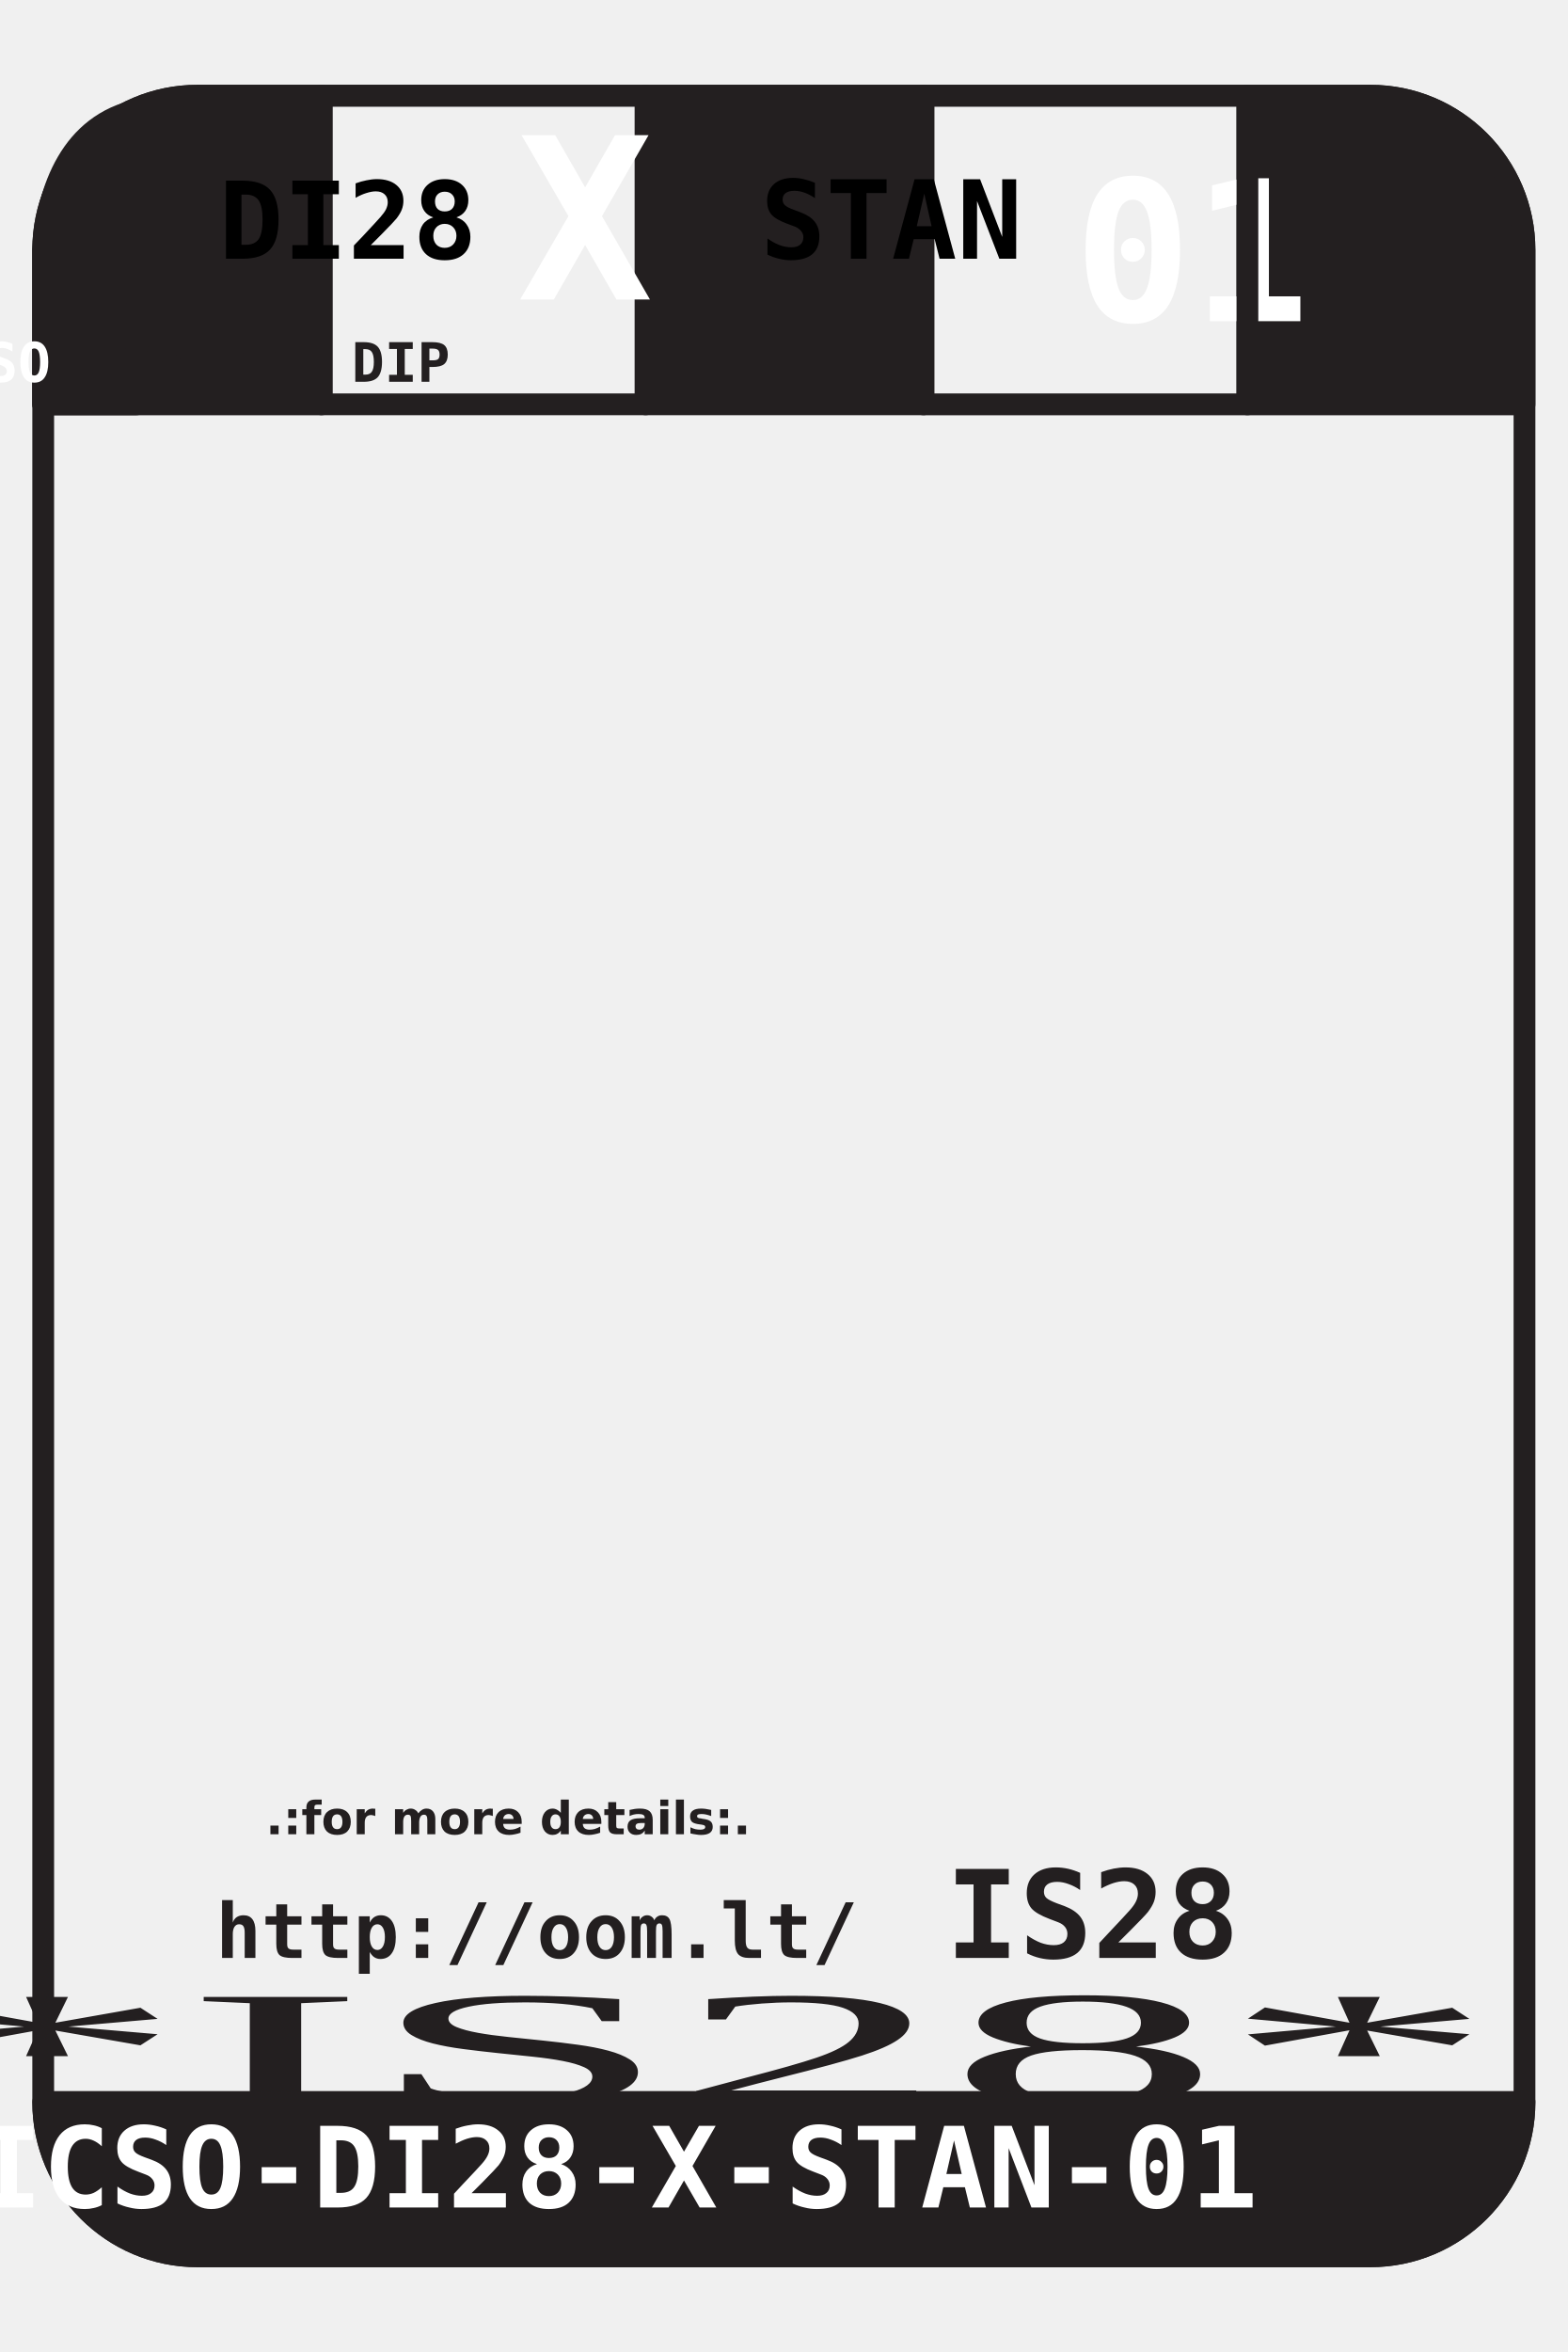
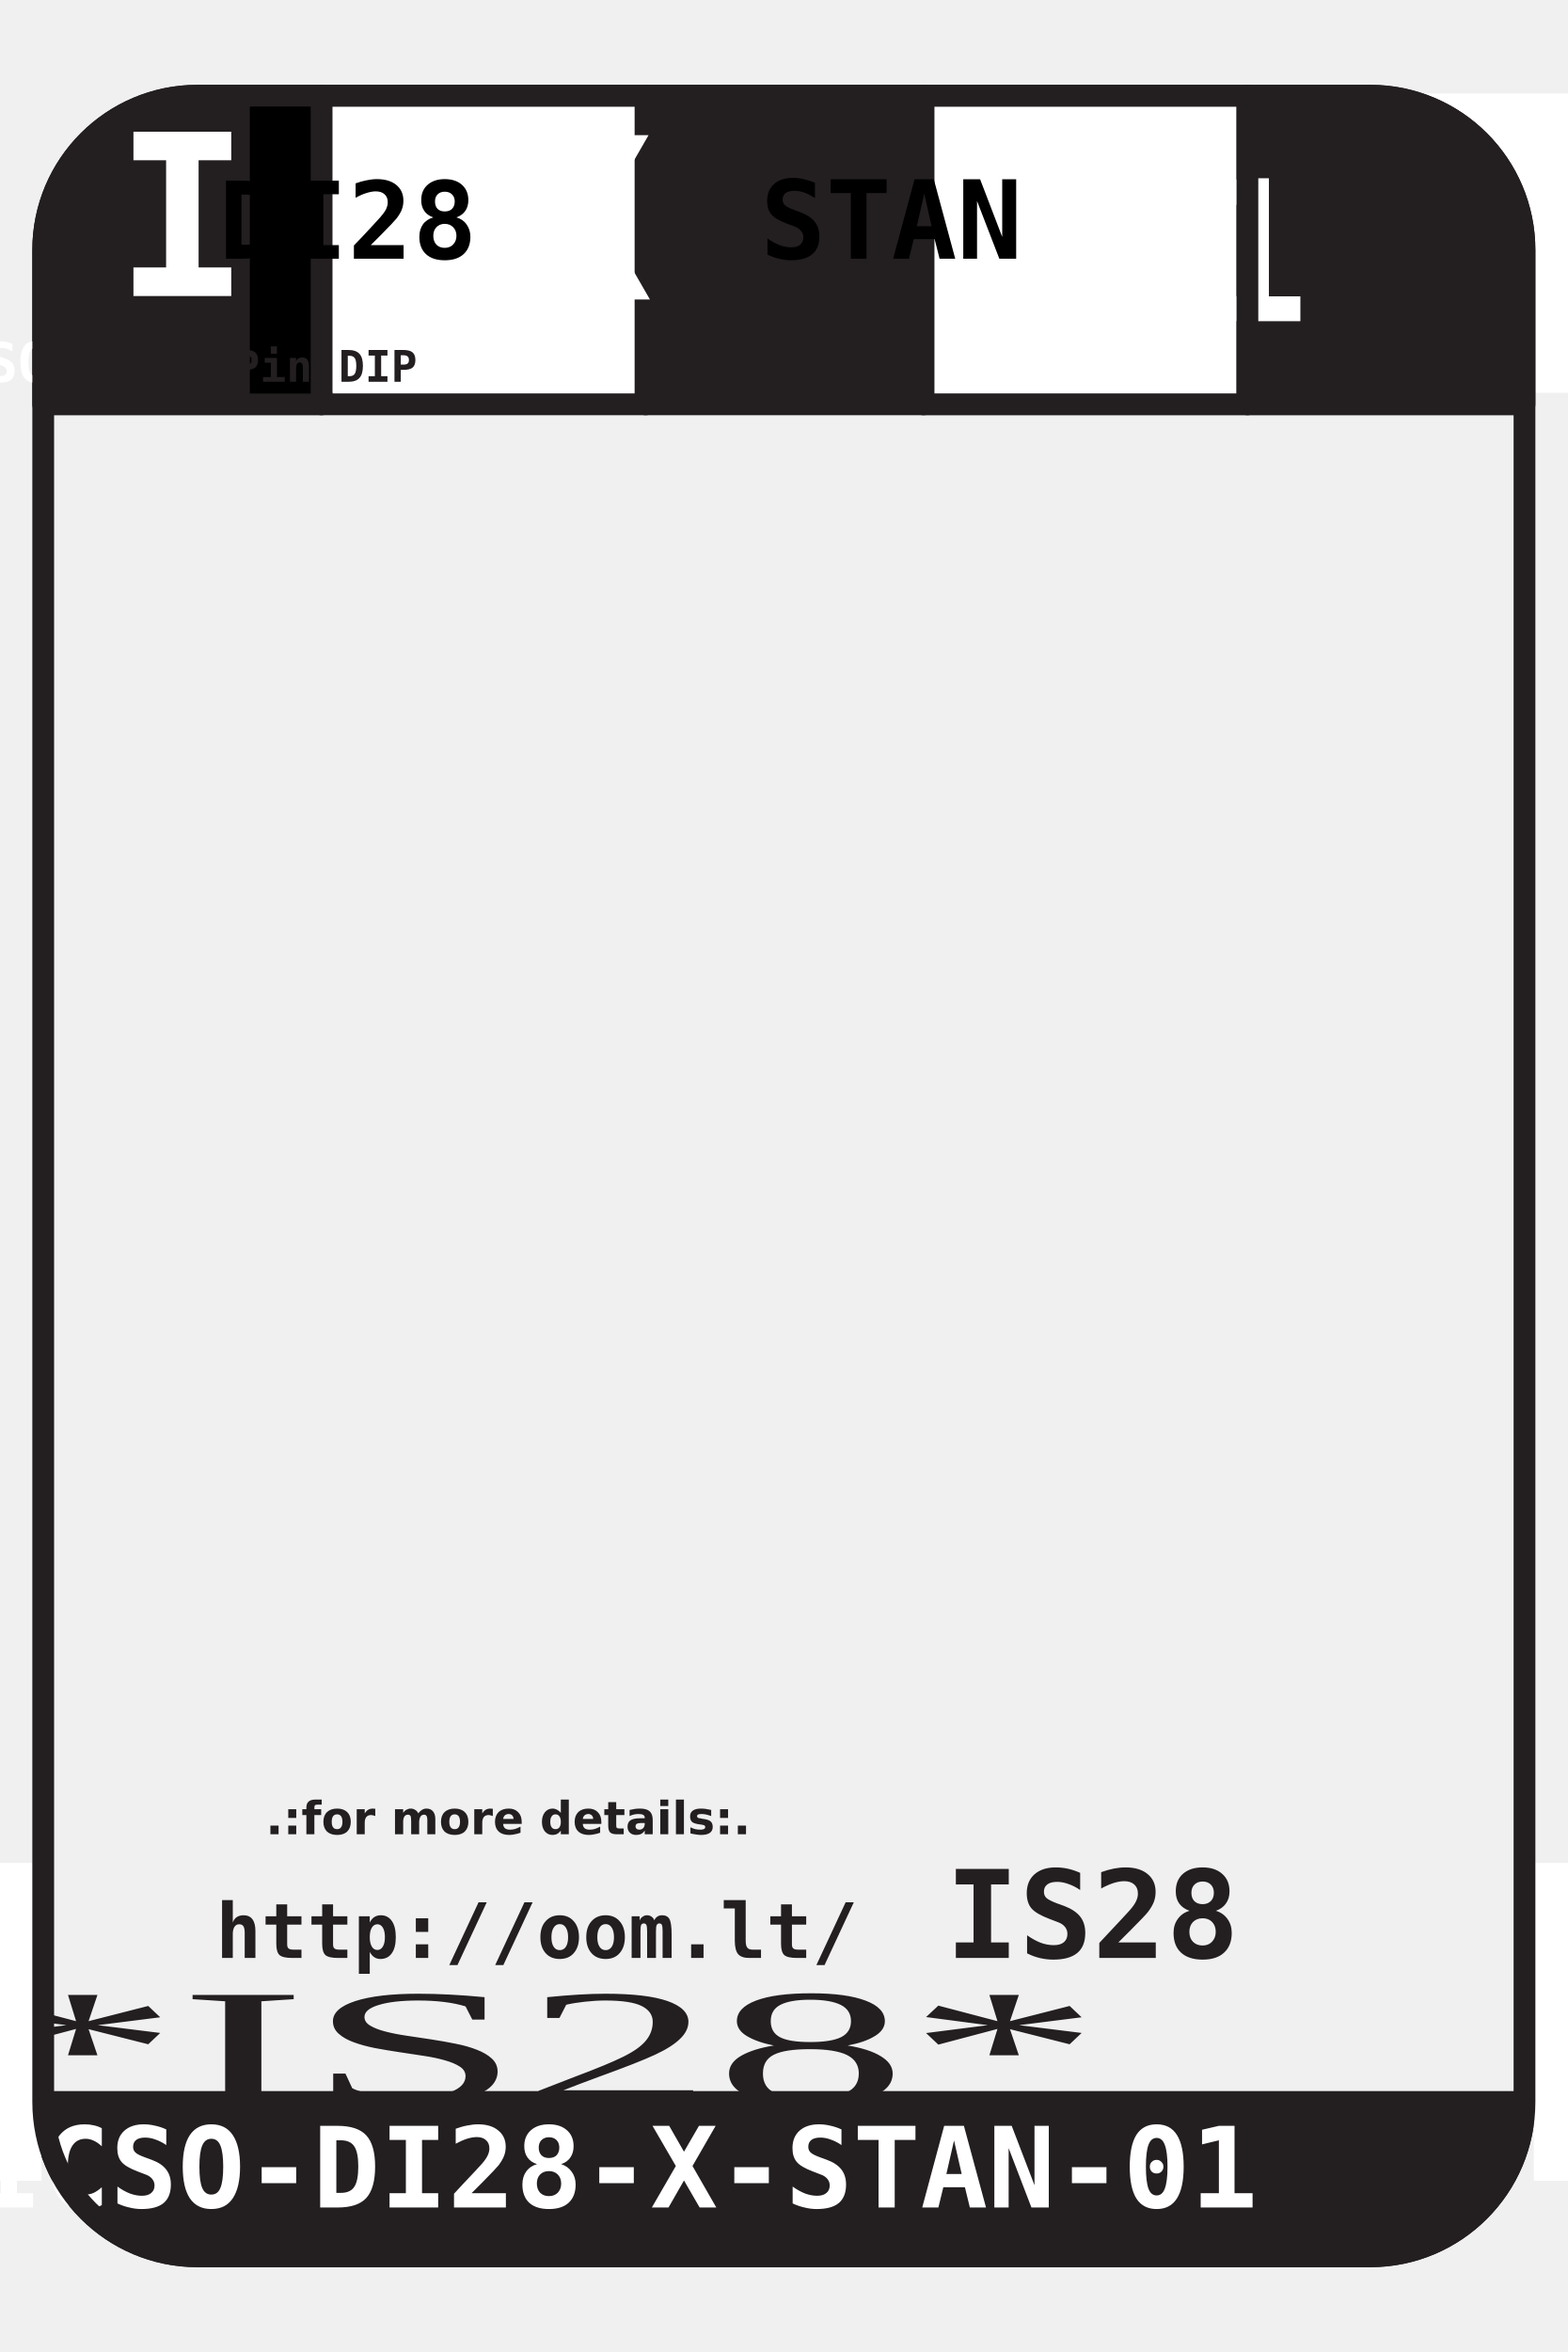
- <svg xmlns="http://www.w3.org/2000/svg" id="svg3419" version="1.1" width="180" height="270" xml:space="preserve">
+ <svg xmlns="http://www.w3.org/2000/svg" xmlns:xlink="http://www.w3.org/1999/xlink" id="svg3419" version="1.1" width="180" height="270" xml:space="preserve">
  <defs id="defs3423" />
  <g id="g3427" transform="matrix(1.25,0,0,-1.25,0,270)">
-     <path d="m 3.969,193.039 c 0,7.826 6.347,14.173 14.173,14.173 l 107.717,0 c 7.826,0 14.173,-6.347 14.173,-14.173 l 0,-170.079 c 0,-7.826 -6.347,-14.173 -14.173,-14.173 l -107.717,0 c -7.826,0 -14.173,6.347 -14.173,14.173 l 0,170.079 z" style="fill:none;stroke:#231f20;stroke-width:2;stroke-linecap:round;stroke-linejoin:round;stroke-miterlimit:22.926;stroke-opacity:1;stroke-dasharray:none" id="path3429" />
+     <path d="m 29.541,178.866 0,28.346 -11.4,0 c -7.826,0 -14.173,-6.347 -14.173,-14.173 l 0,-14.173 25.573,0 z" style="fill:#231f20;fill-opacity:1;fill-rule:evenodd;stroke:#231f20;stroke-width:2;stroke-linecap:round;stroke-linejoin:round;stroke-miterlimit:22.926;stroke-opacity:1;stroke-dasharray:none" id="path3593" />
+     <text transform="scale(1,-1)" id="text3619" x="-214.58" y="-188.813" style="font-style:normal;font-variant:normal;font-weight:bold;font-stretch:normal;text-align:start;text-anchor:start;fill:#ffffff;font-family:DejaVu Sans Mono;-inkscape-font-specification:DejaVu Sans Mono Bold">
+       <tspan style="font-size:20.706px;font-style:normal;font-variant:normal;font-weight:bold;font-stretch:normal;text-align:start;writing-mode:lr-tb;text-anchor:start;fill:#ffffff;fill-opacity:1;fill-rule:nonzero;stroke:none;font-family:DejaVu Sans Mono;-inkscape-font-specification:DejaVu Sans Mono Bold" x="10.522" y="-188.813" id="tspan3621">ICSO</tspan>
+     </text>
+     <rect style="fill:#000000;stroke:none" id="rect3047" width="7.294" height="27.486" x="22.949" y="-207.342" transform="scale(1,-1)" />
+     <rect style="fill:#ffffff;stroke:none" id="rect3047-7" width="121.861" height="27.486" x="30.154" y="-207.415" transform="scale(1,-1)" />
    <text transform="scale(1,-1)" id="text3439" x="71.998" y="-326.037" style="text-align:center;text-anchor:middle">
      <tspan style="font-size:6px;font-variant:normal;font-weight:bold;text-align:center;writing-mode:lr-tb;text-anchor:middle;fill:#231f20;fill-opacity:1;fill-rule:nonzero;stroke:none;font-family:Helvetica LT;-inkscape-font-specification:Helvetica LT Bold" id="tspan3441" y="-326.037" x="71.998" />
    </text>
    <text transform="matrix(1,0,0,-1,54.1817,47.5475)" id="text3443" x="17.943" y="0" style="text-anchor:middle;text-align:center">
      <tspan style="font-size:4.201px;font-variant:normal;font-weight:bold;writing-mode:lr-tb;fill:#231f20;fill-opacity:1;fill-rule:nonzero;stroke:none;font-family:DejaVu Sans;-inkscape-font-specification:DejaVu Sans Bold;text-anchor:middle;text-align:center;font-style:normal;font-stretch:normal" x="0" y="0" id="tspan3445">.:for more details:.</tspan>
    </text>
    <text transform="scale(1,-1)" id="text3447" x="56.807" y="-36.191" style="text-align:center;text-anchor:middle">
      <tspan style="font-size:7.001px;font-style:normal;font-variant:normal;font-weight:bold;font-stretch:normal;text-align:center;writing-mode:lr-tb;text-anchor:middle;fill:#231f20;fill-opacity:1;fill-rule:nonzero;stroke:none;font-family:DejaVu Sans Mono;-inkscape-font-specification:DejaVu Sans Mono Bold" x="56.807" y="-36.191" id="tspan3449">http://oom.lt/</tspan>
    </text>
    <text transform="scale(1,-1)" id="text3451" x="86.863" y="-36.191" style="text-align:start;text-anchor:start">
      <tspan style="font-size:11.202px;font-variant:normal;font-weight:bold;text-align:start;writing-mode:lr-tb;text-anchor:start;fill:#231f20;fill-opacity:1;fill-rule:nonzero;stroke:none;font-family:DejaVu Sans Mono;-inkscape-font-specification:DejaVu Sans Mono Bold;font-style:normal;font-stretch:normal" x="86.863" y="-36.191" id="tspan3453">IS28</tspan>
    </text>
-     <text transform="matrix(1,0,0,-0.2937634,14.7144,22.9039)" id="text3455" x="57.305" y="0" style="text-align:center;text-anchor:middle">
-       <tspan style="font-size:50.435px;font-variant:normal;font-weight:normal;text-align:center;writing-mode:lr-tb;text-anchor:middle;fill:#231f20;fill-opacity:1;fill-rule:nonzero;stroke:none;font-family:Free 3 of 9 Extended;-inkscape-font-specification:Free3of9Extended" x="57.305" y="0" id="tspan3457">*IS28*</tspan>
+     <text transform="scale(1.531524,-0.6529443)" id="text3455" x="47.025" y="-35.078" style="font-size:23.13px;text-align:center;text-anchor:middle">
+       <tspan style="font-size:23.13px;font-variant:normal;font-weight:normal;text-align:center;writing-mode:lr-tb;text-anchor:middle;fill:#231f20;fill-opacity:1;fill-rule:nonzero;stroke:none;font-family:Free 3 of 9 Extended;-inkscape-font-specification:Free3of9Extended" x="47.025" y="-35.078" id="tspan3457">*IS28*</tspan>
    </text>
-     <path d="m 29.541,178.866 0,28.346 -11.4,0 c -7.826,0 -14.173,-6.347 -14.173,-14.173 l 0,-14.173 25.573,0 z" style="fill:#231f20;fill-opacity:1;fill-rule:evenodd;stroke:#231f20;stroke-width:2;stroke-linecap:round;stroke-linejoin:round;stroke-miterlimit:22.926;stroke-opacity:1;stroke-dasharray:none" id="path3593" />
    <path d="m 140.031,193.039 c 0,7.826 -6.347,14.173 -14.173,14.173 l -11.277,0 0,-28.346 25.451,0 0,14.173 z" style="fill:#231f20;fill-opacity:1;fill-rule:evenodd;stroke:#231f20;stroke-width:2;stroke-linecap:round;stroke-linejoin:round;stroke-miterlimit:22.926;stroke-opacity:1;stroke-dasharray:none" id="path3595" />
    <path d="m 59.305,207.213 25.512,0 0,-28.346 -25.512,0 0,28.346 z" style="fill:#231f20;fill-opacity:1;fill-rule:evenodd;stroke:#231f20;stroke-width:2;stroke-linecap:round;stroke-linejoin:round;stroke-miterlimit:22.926;stroke-opacity:1;stroke-dasharray:none" id="path3597" />
    <text transform="scale(1,-1)" id="text3603" x="127.539" y="-186.501" style="font-style:normal;font-variant:normal;font-weight:bold;font-stretch:normal;text-align:center;text-anchor:middle;fill:#ffffff;font-family:DejaVu Sans Mono;-inkscape-font-specification:DejaVu Sans Mono Bold">
      <tspan style="font-size:18px;font-style:normal;font-variant:normal;font-weight:bold;font-stretch:normal;text-align:center;writing-mode:lr-tb;text-anchor:middle;fill:#ffffff;fill-opacity:1;fill-rule:nonzero;stroke:none;font-family:DejaVu Sans Mono;-inkscape-font-specification:DejaVu Sans Mono Bold" x="127.539" y="-186.501" id="tspan3605">01</tspan>
    </text>
    <path d="m 29.541,207.213 29.764,0 0,-28.346 -29.764,0 0,28.346 z" style="fill:none;stroke:#231f20;stroke-width:2;stroke-linecap:round;stroke-linejoin:round;stroke-miterlimit:22.926;stroke-opacity:1;stroke-dasharray:none" id="path3607" />
    <path d="m 84.817,207.212 29.764,0 0,-28.346 -29.764,0 0,28.346 z" style="fill:none;stroke:#231f20;stroke-width:2;stroke-linecap:round;stroke-linejoin:round;stroke-miterlimit:22.926;stroke-opacity:1;stroke-dasharray:none" id="path3609" />
    <text transform="scale(1,-1)" id="text3611" x="44.674" y="-192.239" style="font-size:8.444px;font-style:normal;font-variant:normal;font-weight:bold;font-stretch:normal;text-align:center;text-anchor:middle;fill:#000000;font-family:DejaVu Sans Mono;-inkscape-font-specification:DejaVu Sans Mono Bold">
      <tspan style="font-size:9.851px;font-style:normal;font-variant:normal;font-weight:bold;font-stretch:normal;text-align:center;writing-mode:lr-tb;text-anchor:middle;fill:#000000;fill-opacity:1;fill-rule:nonzero;stroke:none;font-family:DejaVu Sans Mono;-inkscape-font-specification:DejaVu Sans Mono Bold" x="44.674" y="-192.239" id="tspan3613">DI28</tspan>
    </text>
    <text transform="scale(1,-1)" id="text3615" x="99.941" y="-192.241" style="font-style:normal;font-variant:normal;font-weight:bold;font-stretch:normal;text-align:center;text-anchor:middle;fill:#000000;font-family:DejaVu Sans Mono;-inkscape-font-specification:DejaVu Sans Mono Bold">
      <tspan style="font-size:10px;font-style:normal;font-variant:normal;font-weight:bold;font-stretch:normal;text-align:center;writing-mode:lr-tb;text-anchor:middle;fill:#000000;fill-opacity:1;fill-rule:nonzero;stroke:none;font-family:DejaVu Sans Mono;-inkscape-font-specification:DejaVu Sans Mono Bold" x="99.941" y="-192.241" id="tspan3617">STAN</tspan>
    </text>
    <text transform="scale(1,-1)" id="text3623" x="71.95" y="-180.937" style="font-style:normal;font-variant:normal;font-weight:bold;font-stretch:normal;text-align:center;text-anchor:middle;fill:#ffffff;font-family:DejaVu Sans Mono;-inkscape-font-specification:DejaVu Sans Mono Bold">
      <tspan style="font-size:5px;font-style:normal;font-variant:normal;font-weight:bold;font-stretch:normal;text-align:center;writing-mode:lr-tb;text-anchor:middle;fill:#ffffff;fill-opacity:1;fill-rule:nonzero;stroke:none;font-family:DejaVu Sans Mono;-inkscape-font-specification:DejaVu Sans Mono Bold" x="71.95" y="-180.937" id="tspan3625" />
    </text>
    <text transform="scale(1,-1)" id="text3631" x="44.348" y="-180.937" style="font-style:normal;font-variant:normal;font-weight:bold;font-stretch:normal;text-align:center;text-anchor:middle;font-family:DejaVu Sans Mono;-inkscape-font-specification:DejaVu Sans Mono Bold">
-       <tspan style="font-size:5px;font-style:normal;font-variant:normal;font-weight:bold;font-stretch:normal;text-align:center;writing-mode:lr-tb;text-anchor:middle;fill:#231f20;fill-opacity:1;fill-rule:nonzero;stroke:none;font-family:DejaVu Sans Mono;-inkscape-font-specification:DejaVu Sans Mono Bold" x="44.348" y="-180.937" id="tspan3633">28 Pin DIP</tspan>
+       <tspan style="font-size:4px;font-style:normal;font-variant:normal;font-weight:bold;font-stretch:normal;text-align:center;writing-mode:lr-tb;text-anchor:middle;fill:#231f20;fill-opacity:1;fill-rule:nonzero;stroke:none;font-family:DejaVu Sans Mono;-inkscape-font-specification:DejaVu Sans Mono Bold" x="44.348" y="-180.937" id="tspan3633">28 Pin DIP</tspan>
    </text>
-     <text transform="scale(1,-1)" id="text3619" x="247.712" y="-188.494" style="font-style:normal;font-variant:normal;font-weight:bold;font-stretch:normal;text-align:end;text-anchor:end;fill:#ffffff;font-family:DejaVu Sans Mono;-inkscape-font-specification:DejaVu Sans Mono Bold">
-       <tspan style="font-size:20.706px;font-style:normal;font-variant:normal;font-weight:bold;font-stretch:normal;text-align:end;writing-mode:lr-tb;text-anchor:end;fill:#ffffff;fill-opacity:1;fill-rule:nonzero;stroke:none;font-family:DejaVu Sans Mono;-inkscape-font-specification:DejaVu Sans Mono Bold" x="25.471" y="-188.494" id="tspan3621">ICSO</tspan>
-     </text>
-     <path id="use3031" style="fill:#231f20;fill-opacity:1;fill-rule:evenodd;stroke:#231f20;stroke-width:2;stroke-linecap:round;stroke-linejoin:round;stroke-miterlimit:22.926;stroke-opacity:1;stroke-dasharray:none" d="m 12.534,178.866 0.164,27.036 C 6.573,204.607 4.348,198.675 3.968,193.039 l 0,-14.173 z" />
    <text transform="scale(1,-1)" id="text3627" x="76.459" y="-188.494" style="font-style:normal;font-variant:normal;font-weight:bold;font-stretch:normal;text-align:center;text-anchor:middle;fill:#ffffff;font-family:DejaVu Sans Mono;-inkscape-font-specification:DejaVu Sans Mono Bold">
      <tspan style="font-size:20.706px;font-style:normal;font-variant:normal;font-weight:bold;font-stretch:normal;text-align:center;writing-mode:lr-tb;text-anchor:middle;fill:#ffffff;fill-opacity:1;fill-rule:nonzero;stroke:none;font-family:DejaVu Sans Mono;-inkscape-font-specification:DejaVu Sans Mono Bold" x="71.808" y="-188.494" id="tspan3629">X</tspan>
    </text>
    <text transform="scale(1,-1)" id="text3635" x="99.728" y="-180.937" style="font-style:normal;font-variant:normal;font-weight:bold;font-stretch:normal;text-align:center;text-anchor:middle;font-family:DejaVu Sans Mono;-inkscape-font-specification:DejaVu Sans Mono Bold">
      <tspan style="font-size:5px;font-style:normal;font-variant:normal;font-weight:bold;font-stretch:normal;text-align:center;writing-mode:lr-tb;text-anchor:middle;fill:#231f20;fill-opacity:1;fill-rule:nonzero;stroke:none;font-family:DejaVu Sans Mono;-inkscape-font-specification:DejaVu Sans Mono Bold" x="99.728" y="-180.937" id="tspan3637" />
    </text>
    <path d="m 3.969,22.961 136.063,0" style="fill:none;stroke:#231f20;stroke-opacity:1;stroke-width:0.216;stroke-linecap:butt;stroke-linejoin:miter;stroke-miterlimit:22.926;stroke-dasharray:none" id="path3639" />
    <path d="m 3.969,22.961 136.063,0 0,0 c 0,-7.826 -6.347,-14.173 -14.173,-14.173 l -107.717,0 c -7.826,0 -14.173,6.347 -14.173,14.173 z" style="fill:#231f20;fill-opacity:1;fill-rule:evenodd;stroke:#231f20;stroke-opacity:1;stroke-width:2;stroke-linecap:round;stroke-linejoin:round;stroke-miterlimit:22.926;stroke-dasharray:none" id="path3641" />
    <text transform="scale(1,-1)" id="text3643" x="72.138" y="-13.271" style="font-size:10.302px;text-align:center;text-anchor:middle;-inkscape-font-specification:DejaVu Sans Mono Bold;font-family:DejaVu Sans Mono;font-weight:bold;font-style:normal;font-stretch:normal;font-variant:normal">
      <tspan style="font-size:10.302px;font-variant:normal;font-weight:bold;text-align:center;writing-mode:lr-tb;text-anchor:middle;fill:#ffffff;fill-opacity:1;fill-rule:nonzero;stroke:none;font-family:DejaVu Sans Mono;-inkscape-font-specification:DejaVu Sans Mono Bold;font-style:normal;font-stretch:normal" x="72.138" y="-13.271" id="tspan3645">ICSO-DI28-X-STAN-01</tspan>
    </text>
    <text xml:space="preserve" style="font-size:40px;font-style:normal;font-weight:bold;text-align:center;line-height:125%;letter-spacing:0px;word-spacing:0px;text-anchor:middle;fill:#000000;fill-opacity:1;stroke:none;font-family:DejaVu Sans Mono;-inkscape-font-specification:DejaVu Sans Mono Bold;font-stretch:normal;font-variant:normal" x="-21.572" y="54.974" id="text3647" transform="matrix(0.8,0,0,-0.8,0,216)">
      <tspan id="tspan3649" x="-16.025" y="54.974"> </tspan>
    </text>
    <text transform="scale(1,-1)" id="text3599" x="16.703" y="-180.937" style="font-style:normal;font-variant:normal;font-weight:bold;font-stretch:normal;text-align:center;text-anchor:middle;fill:#ffffff;font-family:DejaVu Sans Mono;-inkscape-font-specification:DejaVu Sans Mono Bold">
      <tspan style="font-size:5px;font-style:normal;font-variant:normal;font-weight:bold;font-stretch:normal;text-align:center;writing-mode:lr-tb;text-anchor:middle;fill:#ffffff;fill-opacity:1;fill-rule:nonzero;stroke:none;font-family:DejaVu Sans Mono;-inkscape-font-specification:DejaVu Sans Mono Bold" x="16.703" y="-180.937" id="tspan3601">ICSO</tspan>
    </text>
+     <flowRoot xml:space="preserve" id="flowRoot3090" style="fill:black;stroke:none;stroke-opacity:1;stroke-width:1px;stroke-linejoin:miter;stroke-linecap:butt;fill-opacity:1;font-family:Sans;font-style:normal;font-weight:bold;font-size:40px;line-height:125%;letter-spacing:0px;word-spacing:0px;-inkscape-font-specification:Sans Bold;text-anchor:middle;text-align:center">
+       <flowRegion id="flowRegion3092">
+         <rect id="rect3094" width="148.102" height="83.168" x="-110.743" y="91.211" />
+       </flowRegion>
+       <flowPara id="flowPara3096" />
+     </flowRoot>
+     <flowRoot xml:space="preserve" id="flowRoot3098" style="font-size:40px;font-style:normal;font-weight:bold;text-align:center;line-height:125%;letter-spacing:0px;word-spacing:0px;text-anchor:middle;fill:#000000;fill-opacity:1;stroke:none;font-family:Sans;-inkscape-font-specification:Sans Bold" transform="matrix(0.8,0,0,-0.8,151.5875,255.685)">
+       <flowRegion id="flowRegion3100">
+         <rect id="rect3102" width="153.439" height="75.607" x="-176.121" y="101.885" />
+       </flowRegion>
+       <flowPara id="flowPara3104" style="font-size:16px;font-style:normal;font-variant:normal;font-weight:bold;font-stretch:normal;font-family:DejaVu Sans;-inkscape-font-specification:DejaVu Sans Bold">28 Pin DIP IC Socket</flowPara>
+     </flowRoot>
+     <rect style="fill:#ffffff;stroke:none" id="rect3106" width="4.654" height="29.184" x="140.889" y="-44.908" transform="scale(1,-1)" />
+     <use x="0" y="0" xlink:href="#rect3106" id="use3119" transform="translate(-141.732,0)" width="180" height="270" />
+     <path d="m 3.969,193.039 c 0,7.826 6.347,14.173 14.173,14.173 l 107.717,0 c 7.826,0 14.173,-6.347 14.173,-14.173 l 0,-170.079 c 0,-7.826 -6.347,-14.173 -14.173,-14.173 l -107.717,0 c -7.826,0 -14.173,6.347 -14.173,14.173 l 0,170.079 z" style="fill:none;stroke:#231f20;stroke-width:2;stroke-linecap:round;stroke-linejoin:round;stroke-miterlimit:22.926;stroke-opacity:1;stroke-dasharray:none" id="path3429" />
  </g>
</svg>
